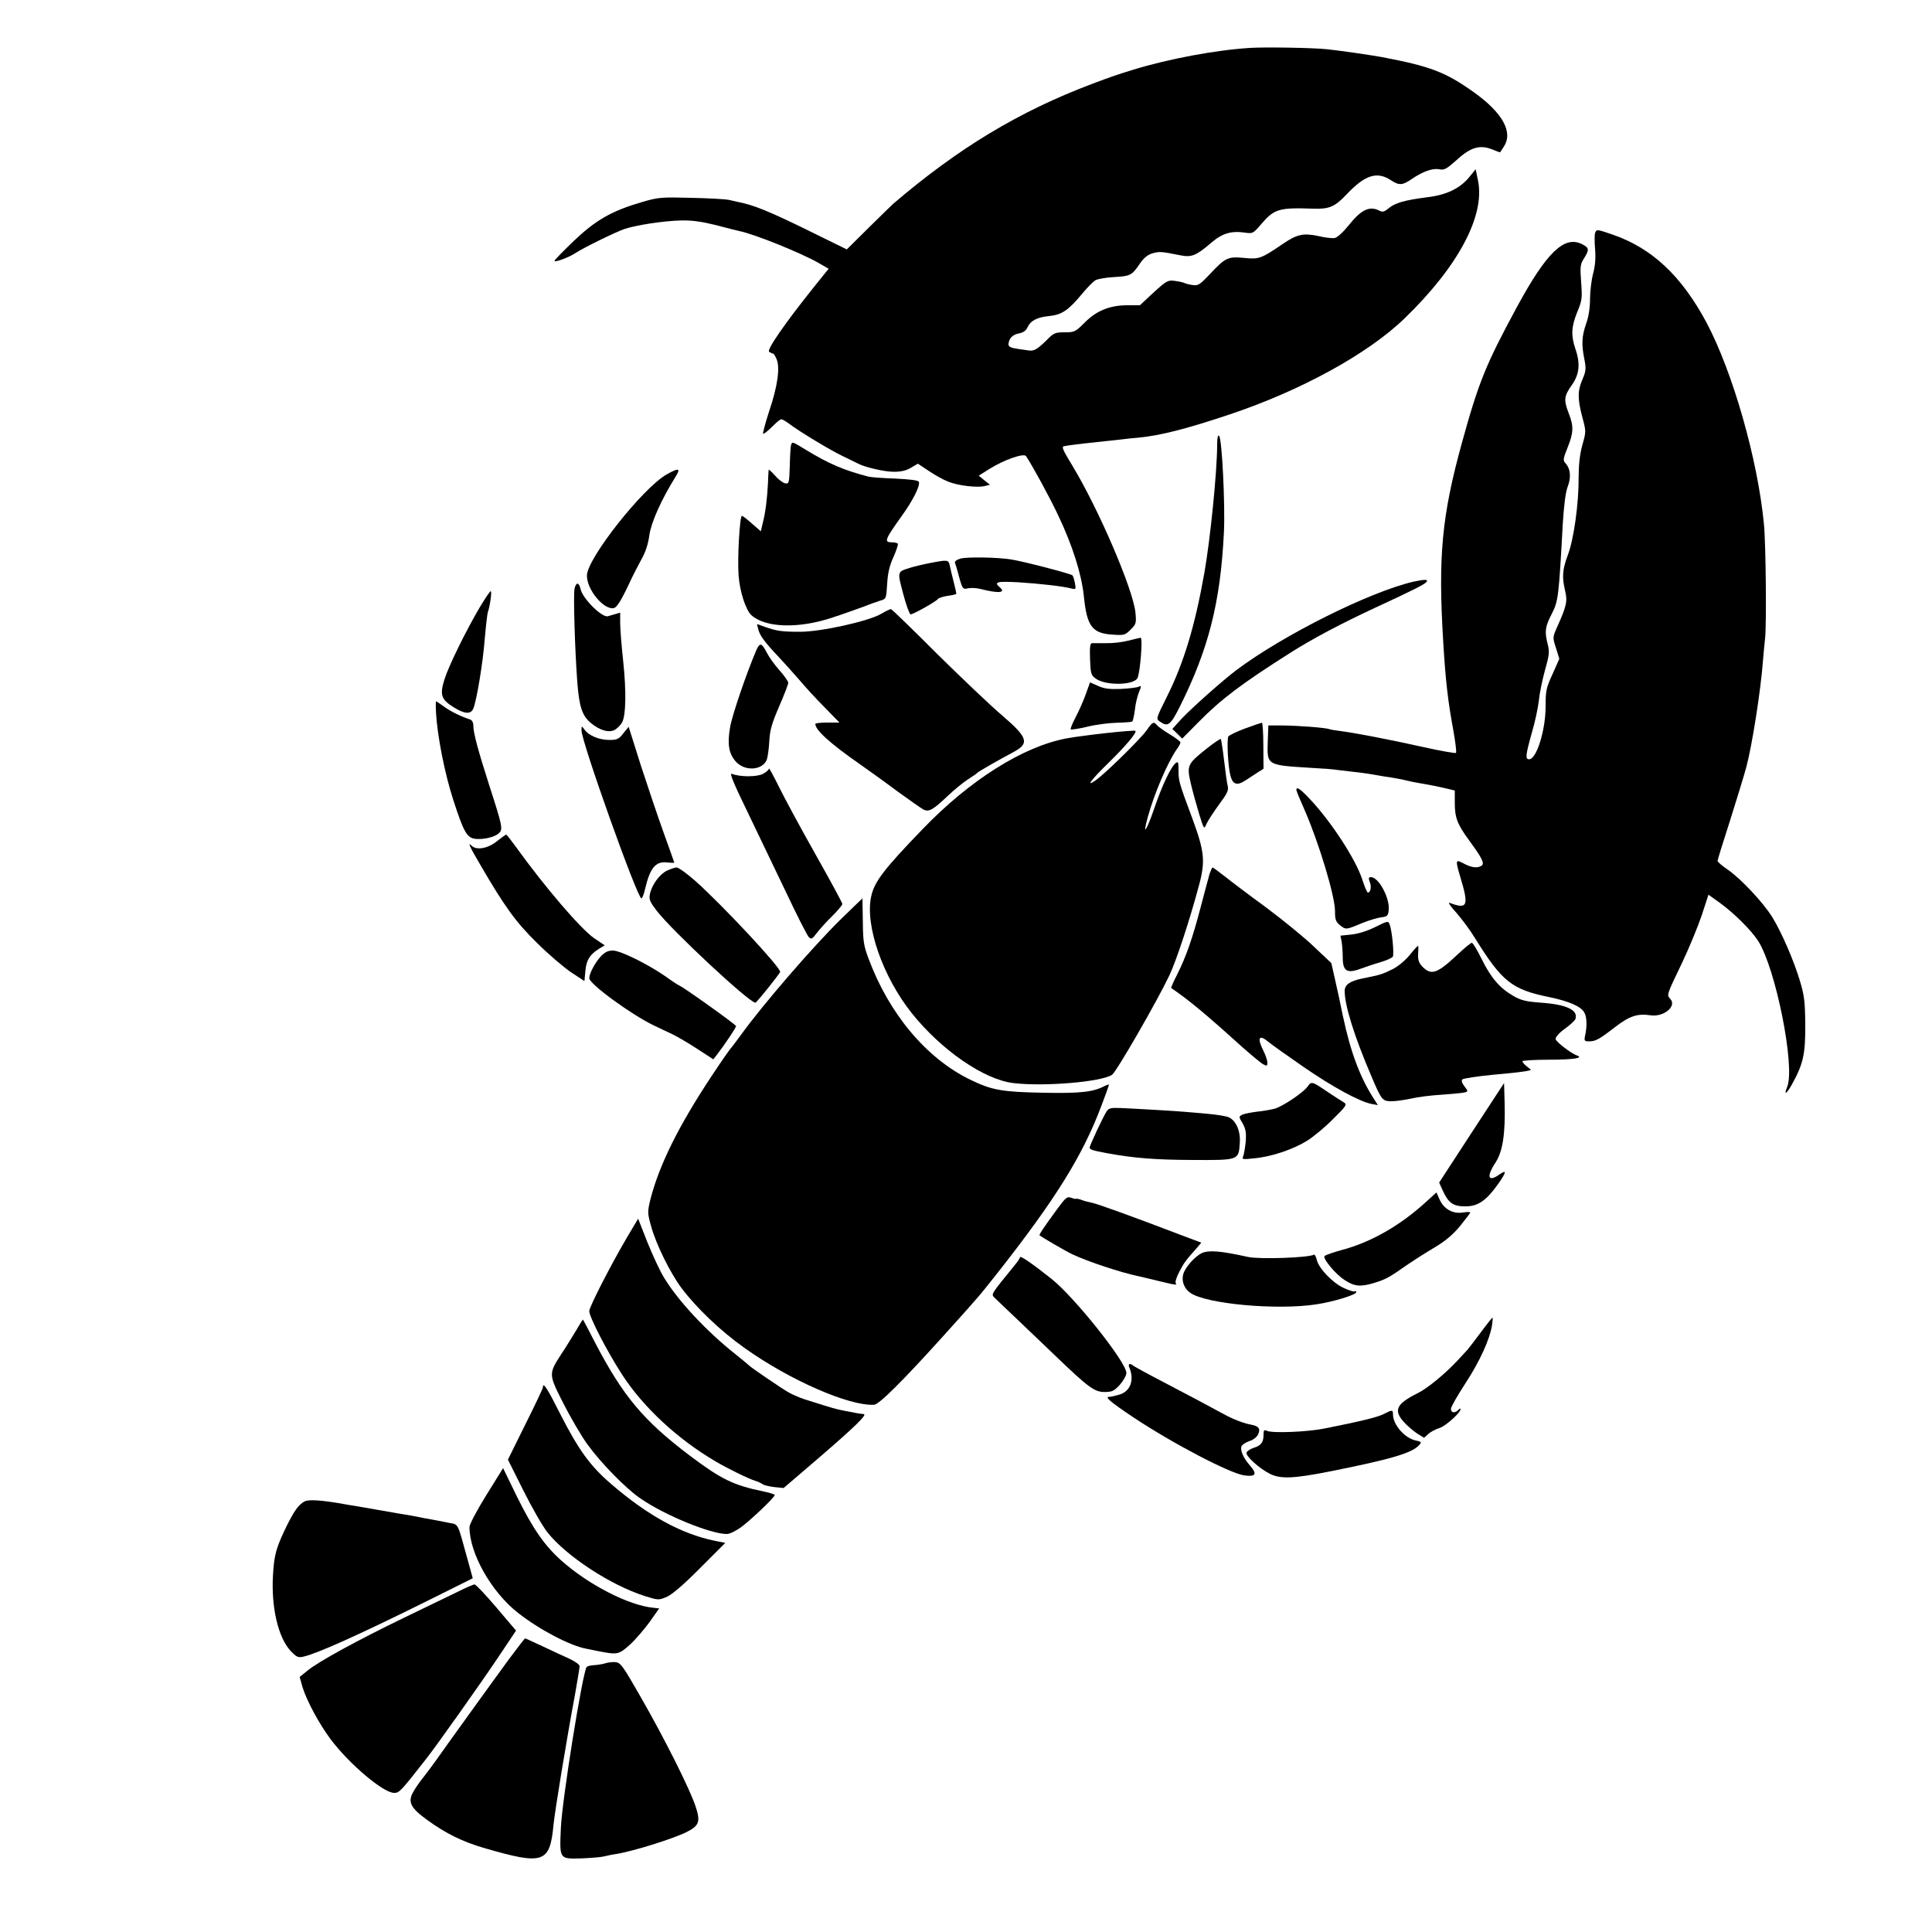
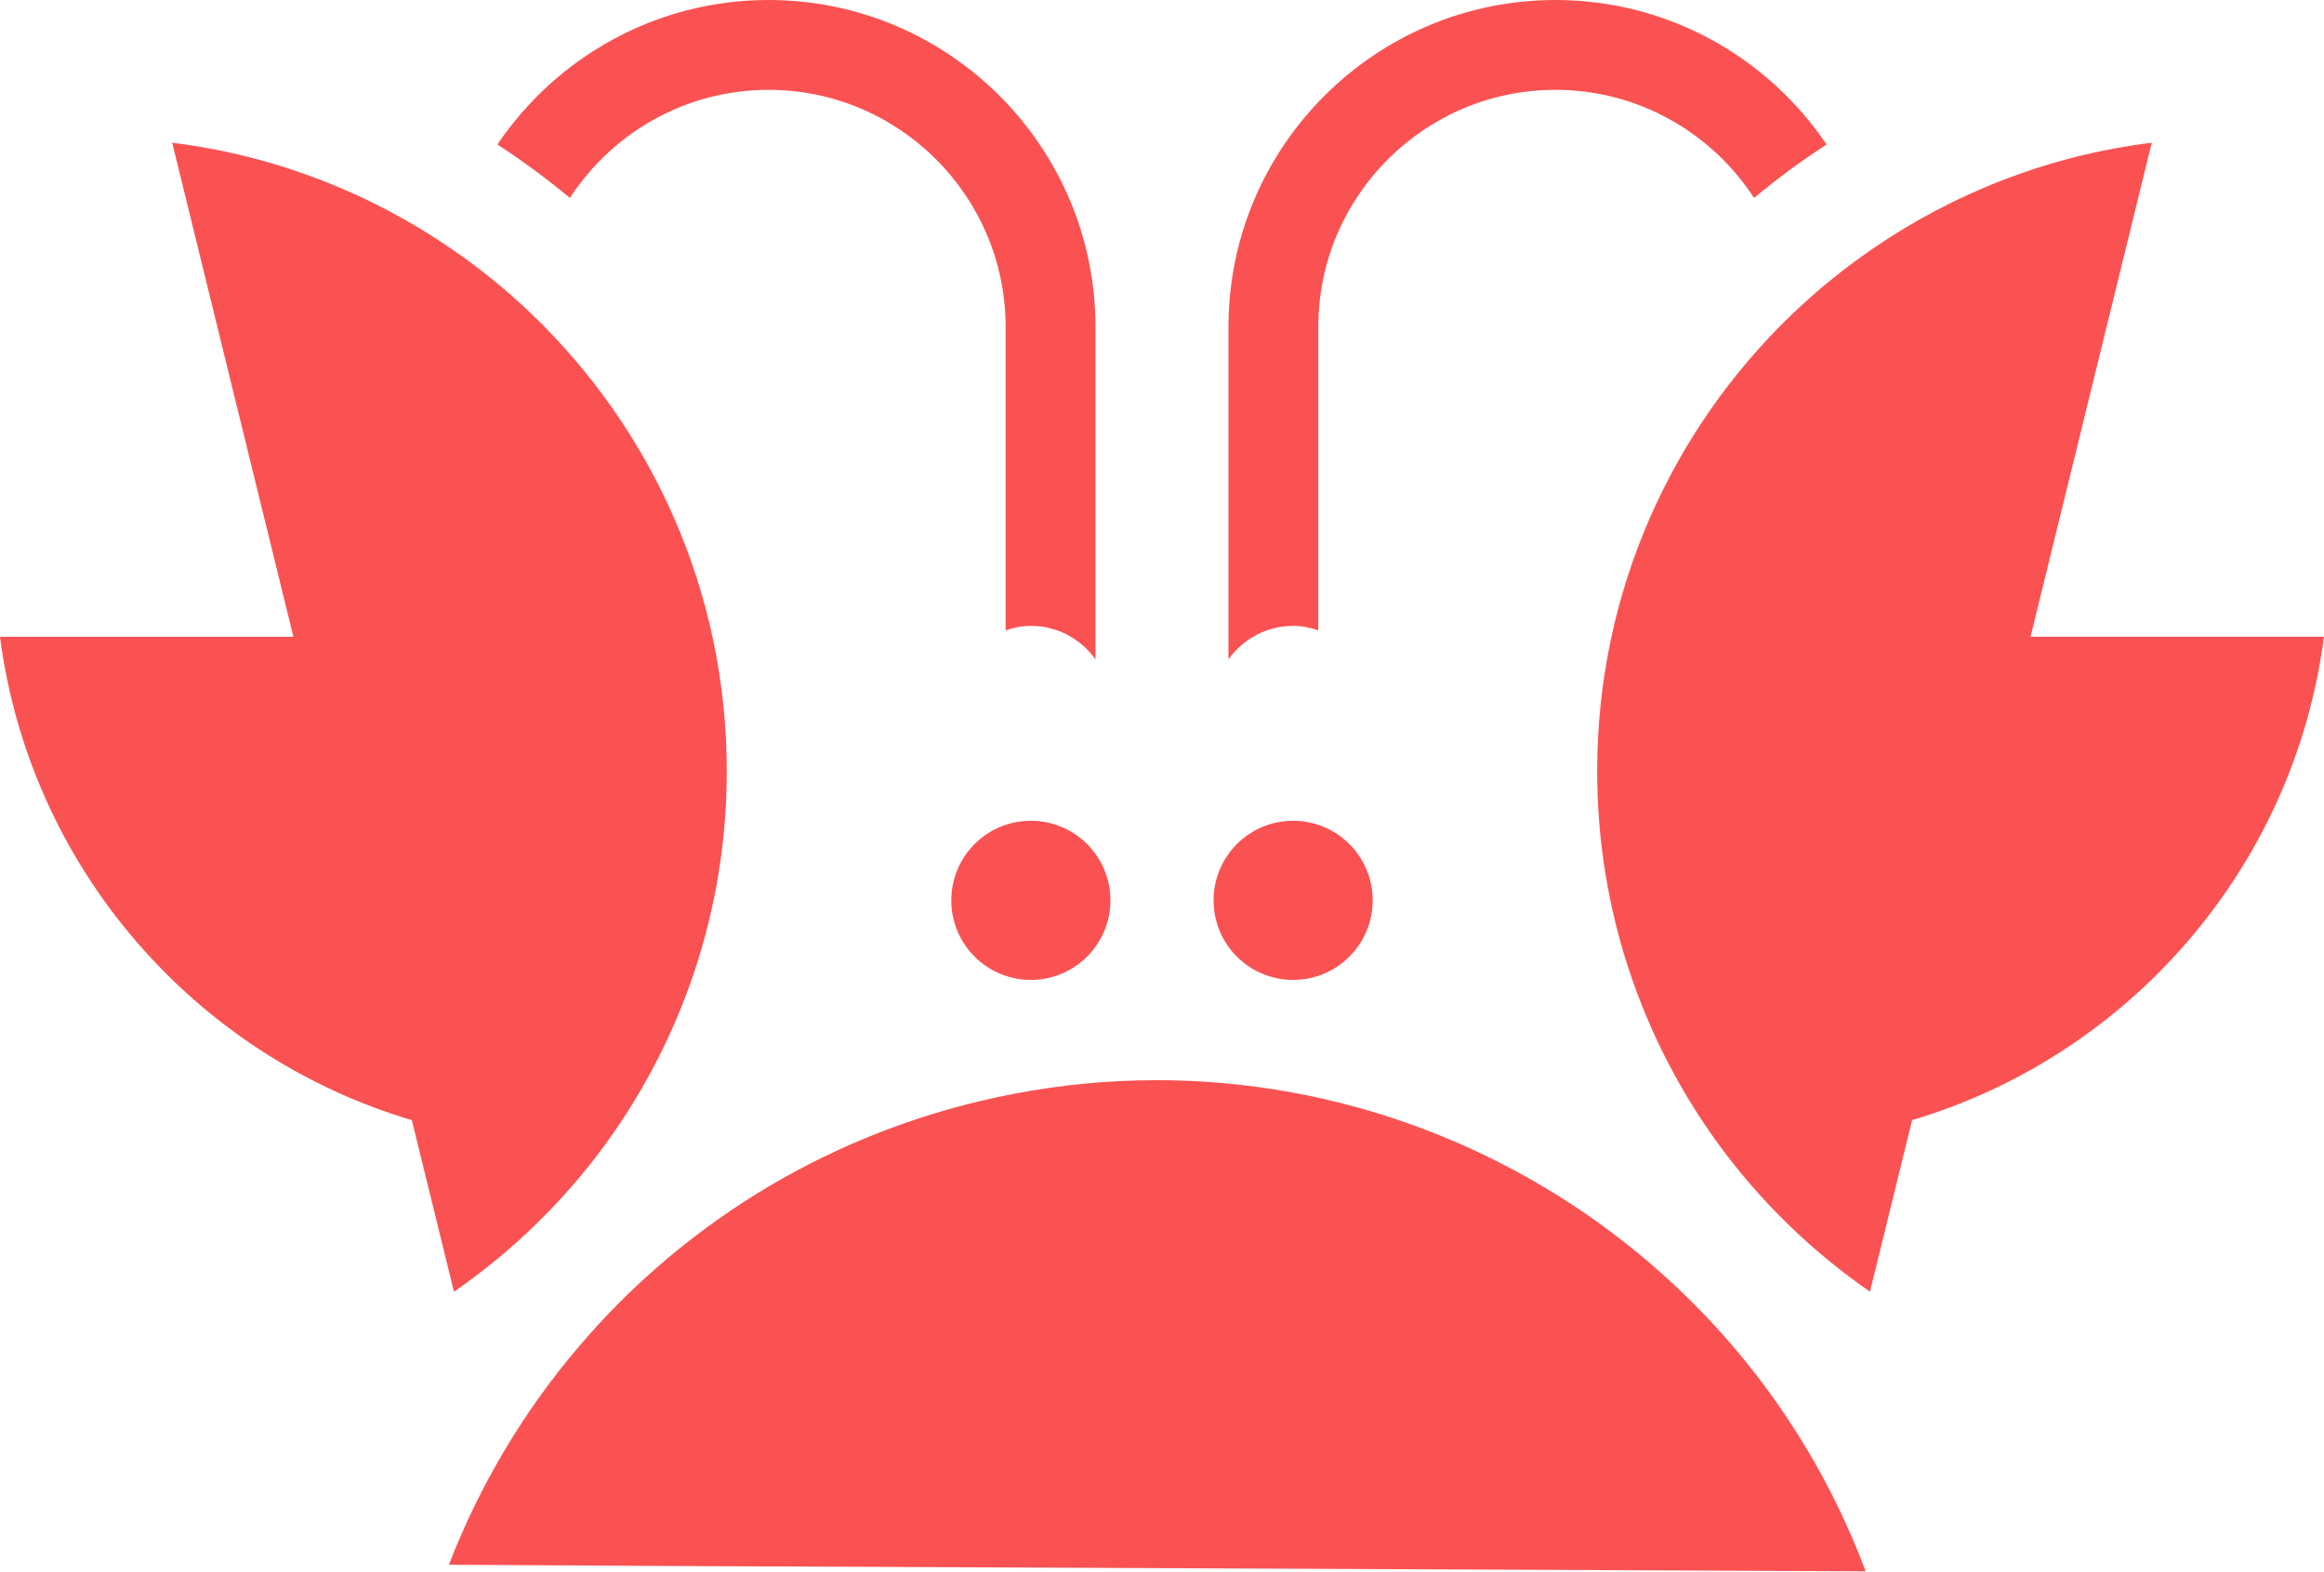
- <svg xmlns="http://www.w3.org/2000/svg" version="1.0" width="1000pt" height="1000pt" viewBox="0 0 1000 1000" preserveAspectRatio="xMidYMid meet">
-   <g transform="translate(0,1000) scale(0.1,-0.1)" fill="#000000" stroke="none">
-     <path d="M6470 9752 c-179 -11 -423 -57 -605 -113 -94 -29 -116 -37 -212 -73 -381 -144 -693 -333 -1030 -621 -6 -5 -63 -61 -126 -123 l-114 -113 -179 88 c-223 110 -305 143 -386 158 -12 3 -34 8 -48 11 -14 3 -100 8 -191 10 -154 4 -171 3 -253 -21 -159 -46 -241 -93 -355 -201 -55 -53 -101 -100 -101 -104 0 -10 76 18 110 41 39 26 206 108 253 124 61 20 202 42 294 44 56 1 105 -6 178 -24 55 -15 110 -28 122 -31 76 -15 317 -112 410 -165 l52 -30 -78 -97 c-152 -190 -244 -324 -230 -333 8 -5 17 -9 20 -9 4 0 12 -13 19 -30 18 -44 5 -139 -39 -269 -20 -62 -34 -114 -31 -116 4 -2 24 14 45 35 22 22 43 40 49 40 5 0 23 -10 40 -23 56 -42 210 -135 276 -167 36 -17 72 -35 80 -39 37 -20 139 -43 187 -43 35 0 64 6 88 21 l36 21 57 -38 c31 -21 76 -46 100 -55 52 -21 149 -32 188 -23 l28 7 -29 23 -29 24 54 34 c78 49 180 84 191 67 37 -57 119 -207 165 -304 75 -157 122 -306 134 -421 16 -157 43 -193 152 -199 56 -4 62 -2 90 26 29 29 30 33 25 89 -13 122 -191 536 -326 759 -53 87 -58 100 -41 102 6 1 13 2 18 3 4 1 39 5 77 10 104 11 156 17 195 21 19 3 62 7 95 10 112 11 246 45 470 120 370 124 716 314 905 497 278 269 418 532 380 714 l-12 58 -35 -43 c-48 -57 -116 -90 -216 -102 -117 -15 -165 -29 -198 -56 -23 -19 -32 -22 -48 -14 -51 27 -95 7 -160 -75 -30 -37 -60 -64 -73 -66 -13 -2 -50 2 -83 10 -79 17 -112 10 -189 -43 -107 -73 -120 -78 -196 -70 -84 8 -97 2 -176 -82 -56 -59 -63 -63 -94 -58 -18 3 -37 8 -41 11 -4 2 -25 7 -47 10 -37 5 -43 2 -111 -60 l-71 -66 -65 0 c-90 0 -160 -28 -221 -90 -47 -47 -52 -50 -103 -50 -49 0 -57 -3 -94 -41 -48 -47 -65 -57 -92 -53 -11 1 -39 6 -62 9 -29 4 -43 11 -43 21 0 30 20 52 53 58 23 4 38 15 45 31 16 35 49 53 112 59 66 7 99 29 169 113 28 34 60 67 72 73 11 6 55 14 97 16 84 5 91 9 133 71 20 29 40 45 65 52 35 10 47 9 141 -10 61 -12 82 -4 163 65 57 49 103 62 173 52 41 -6 43 -5 85 44 68 79 92 86 268 80 84 -3 113 9 175 75 95 100 156 119 227 73 44 -29 61 -28 110 6 57 39 107 56 141 50 26 -6 38 1 92 49 72 66 120 79 184 53 21 -9 39 -15 40 -14 1 2 9 14 18 28 51 75 -5 176 -155 283 -146 104 -224 134 -478 182 -61 11 -221 34 -280 40 -69 8 -327 12 -400 7z" />
-     <path d="M8256 8794 c-3 -8 -3 -46 0 -82 4 -47 1 -86 -10 -128 -9 -34 -16 -93 -16 -131 0 -44 -7 -92 -20 -128 -23 -66 -25 -108 -9 -186 9 -47 8 -60 -10 -102 -26 -60 -26 -101 -1 -196 20 -74 20 -75 0 -145 -13 -48 -19 -102 -19 -166 1 -135 -25 -322 -56 -403 -28 -75 -31 -112 -14 -185 13 -54 8 -78 -42 -189 -23 -52 -23 -53 -5 -108 l17 -55 -35 -79 c-33 -71 -36 -87 -36 -168 0 -122 -47 -273 -85 -273 -21 0 -19 21 14 138 17 57 32 131 36 165 3 34 17 104 31 155 23 81 25 99 15 137 -17 67 -14 90 21 158 34 67 36 86 57 467 6 95 14 160 25 190 19 49 15 93 -10 121 -15 16 -14 23 10 83 31 78 32 109 6 176 -27 70 -25 89 15 146 40 56 46 111 19 189 -23 69 -21 113 9 188 26 62 27 74 21 156 -6 80 -5 93 15 124 28 45 27 54 -10 73 -92 47 -184 -42 -338 -326 -161 -298 -197 -386 -285 -705 -103 -375 -123 -584 -96 -1025 12 -204 25 -312 52 -458 11 -62 18 -116 14 -119 -3 -3 -79 10 -168 30 -175 39 -357 74 -429 83 -24 3 -51 7 -58 10 -24 8 -159 18 -241 19 l-75 0 -3 -81 c-4 -127 -9 -124 233 -139 55 -3 111 -7 125 -10 14 -2 48 -6 77 -9 28 -3 77 -9 110 -15 32 -6 76 -13 98 -16 22 -4 56 -10 75 -15 19 -5 51 -11 70 -14 47 -8 85 -15 148 -30 l32 -8 0 -64 c0 -77 13 -110 75 -195 66 -90 81 -119 63 -130 -21 -14 -51 -10 -91 11 -44 24 -45 20 -18 -71 45 -149 37 -167 -56 -132 -10 4 5 -19 34 -50 28 -32 73 -92 99 -135 138 -222 189 -263 378 -302 107 -22 170 -49 187 -82 13 -23 14 -73 3 -120 -5 -25 -3 -28 21 -28 34 0 52 10 136 75 73 56 115 70 181 60 68 -11 138 46 104 84 -20 22 -21 18 62 191 35 74 80 183 100 242 l35 107 56 -40 c74 -53 164 -142 201 -199 91 -142 192 -648 151 -754 -19 -47 -5 -41 24 11 58 105 70 156 69 308 -1 121 -5 152 -27 226 -32 107 -94 250 -142 329 -45 75 -166 204 -234 250 -28 19 -51 39 -51 44 0 5 29 99 65 210 35 111 73 235 84 276 30 112 75 399 86 550 4 47 9 99 11 115 8 66 4 496 -6 593 -32 335 -162 788 -297 1042 -130 243 -283 386 -487 456 -82 28 -82 28 -90 8z" />
-     <path d="M6300 7695 c-1 -143 -35 -481 -66 -659 -49 -276 -106 -466 -195 -644 -56 -112 -56 -113 -35 -127 41 -29 54 -19 102 76 149 298 211 539 229 904 7 142 -10 484 -25 499 -7 7 -10 -12 -10 -49z" />
-     <path d="M4095 7698 c-3 -7 -6 -56 -7 -108 -3 -89 -4 -95 -23 -92 -11 2 -35 19 -52 39 -18 20 -34 34 -34 32 -1 -2 -3 -33 -4 -69 -4 -82 -13 -153 -27 -207 l-10 -43 -46 40 c-24 22 -48 40 -52 40 -11 0 -24 -221 -17 -309 6 -83 37 -178 66 -205 73 -66 245 -71 421 -12 58 19 130 45 160 56 30 12 69 26 86 31 31 9 31 10 36 87 3 56 12 94 33 140 15 34 25 65 22 68 -3 4 -18 7 -32 7 -40 0 -35 14 50 133 59 81 99 160 91 180 -3 8 -44 13 -123 17 -65 2 -127 7 -138 10 -127 33 -204 66 -321 137 -74 45 -73 45 -79 28z" />
-     <path d="M3450 7544 c-123 -70 -410 -433 -412 -522 -2 -71 84 -177 137 -170 19 3 41 40 96 158 9 19 31 61 48 93 22 38 36 81 42 127 10 68 62 184 136 303 28 44 16 47 -47 11z" />
-     <path d="M4972 7109 c-21 -6 -32 -15 -29 -23 3 -6 13 -40 22 -75 17 -60 19 -62 46 -56 15 3 45 2 66 -4 90 -23 132 -20 98 9 -33 28 -15 32 98 26 109 -7 226 -20 273 -32 22 -6 24 -4 18 27 -4 19 -9 37 -13 41 -7 8 -256 73 -316 82 -71 12 -229 14 -263 5z" />
-     <path d="M4810 7085 c-36 -7 -81 -18 -100 -24 -67 -21 -66 -18 -35 -135 15 -58 33 -106 38 -106 14 0 135 68 142 80 3 5 26 12 50 16 25 3 45 8 45 11 0 3 -6 31 -14 62 -8 31 -17 68 -20 84 -7 30 -9 31 -106 12z" />
-     <path d="M7315 6989 c-227 -53 -672 -275 -915 -457 -73 -55 -231 -196 -284 -252 l-48 -53 26 -25 25 -25 83 84 c119 121 227 202 478 361 113 72 265 152 437 232 216 100 260 123 268 136 7 12 -15 11 -70 -1z" />
-     <path d="M2974 6954 c-7 -29 1 -307 14 -484 10 -129 25 -174 70 -212 48 -40 97 -53 127 -34 13 9 29 25 35 37 20 37 22 160 6 313 -9 82 -16 172 -16 202 l0 53 -30 -9 c-17 -5 -33 -9 -35 -10 -32 -5 -130 93 -140 141 -8 36 -23 37 -31 3z" />
-     <path d="M2484 6858 c-73 -124 -162 -305 -184 -376 -24 -78 -17 -102 47 -142 57 -36 90 -39 103 -7 17 41 49 232 59 359 6 69 13 131 16 139 11 30 22 109 15 109 -4 0 -29 -37 -56 -82z" />
-     <path d="M4563 6824 c-64 -39 -317 -95 -423 -94 -96 0 -119 4 -180 25 l-42 15 7 -28 c8 -32 34 -67 105 -142 28 -30 77 -84 108 -120 30 -36 89 -100 131 -142 l76 -78 -63 0 c-34 0 -62 -3 -62 -7 0 -32 78 -102 230 -208 47 -33 135 -96 195 -141 61 -44 120 -86 133 -93 29 -16 50 -4 127 69 33 31 80 70 105 86 25 16 47 31 50 35 5 6 110 66 185 106 85 45 76 75 -57 189 -57 48 -208 192 -336 318 -127 127 -235 232 -240 233 -4 1 -26 -9 -49 -23z" />
-     <path d="M5840 6684 c-30 -8 -82 -14 -115 -13 -33 0 -66 0 -73 0 -10 -1 -12 -21 -10 -82 3 -75 5 -84 29 -101 49 -37 193 -36 216 1 14 23 29 211 17 210 -5 -1 -34 -7 -64 -15z" />
-     <path d="M3914 6633 c-49 -114 -125 -336 -135 -397 -15 -86 -7 -135 27 -175 46 -55 140 -50 163 7 5 15 11 59 13 97 3 56 13 91 51 179 26 60 47 114 47 122 0 7 -20 36 -45 64 -25 28 -54 68 -65 90 -28 54 -37 56 -56 13z" />
-     <path d="M5620 6407 c-12 -34 -36 -88 -53 -120 -16 -31 -28 -60 -25 -62 3 -3 41 3 84 13 43 11 112 20 153 21 41 1 78 4 81 6 4 3 10 30 14 60 3 31 13 72 21 92 14 33 14 35 -3 28 -9 -4 -51 -9 -92 -11 -57 -2 -85 1 -117 16 l-41 18 -22 -61z" />
-     <path d="M2257 6308 c7 -119 45 -313 89 -448 54 -167 71 -198 116 -202 42 -4 98 9 120 29 22 20 19 36 -48 243 -61 190 -84 277 -84 314 0 17 -7 29 -17 32 -46 15 -100 41 -134 66 -22 16 -40 28 -42 28 -2 0 -2 -28 0 -62z" />
-     <path d="M5935 6220 c-31 -44 -212 -222 -264 -259 -54 -38 -24 2 65 89 91 89 149 158 141 167 -7 6 -266 -22 -357 -39 -225 -42 -501 -216 -745 -470 -199 -206 -250 -272 -266 -349 -32 -150 60 -415 211 -604 152 -190 373 -343 525 -361 161 -19 456 6 511 43 23 16 231 377 296 513 36 76 104 281 153 464 35 128 30 177 -34 351 -69 185 -71 193 -71 248 0 44 -2 48 -16 36 -24 -20 -69 -114 -108 -229 -43 -124 -64 -154 -35 -49 33 121 103 284 150 351 11 14 19 30 19 35 0 5 -25 24 -55 42 -30 18 -59 39 -66 47 -17 21 -24 18 -54 -26z" />
-     <path d="M6446 6230 c-44 -16 -83 -35 -88 -42 -9 -14 -2 -158 11 -204 12 -45 34 -52 78 -23 21 14 50 33 66 43 l27 17 -1 119 c0 66 -4 120 -7 119 -4 0 -43 -13 -86 -29z" />
-     <path d="M3010 6219 c0 -59 289 -869 310 -869 4 0 14 24 20 53 25 105 54 140 113 133 20 -2 37 -3 37 -1 0 1 -24 70 -54 152 -30 83 -83 241 -119 351 l-63 200 -28 -34 c-23 -30 -33 -34 -72 -34 -53 0 -108 23 -129 54 -15 20 -15 20 -15 -5z" />
-     <path d="M6244 6124 c-99 -79 -102 -86 -80 -181 10 -43 30 -114 43 -157 25 -80 25 -80 38 -50 7 16 36 60 64 99 42 56 51 74 46 95 -4 14 -12 73 -19 133 -7 59 -15 109 -17 112 -3 2 -36 -20 -75 -51z" />
-     <path d="M3980 6022 c0 -6 -14 -19 -32 -28 -32 -16 -118 -16 -161 1 -12 5 12 -54 79 -191 53 -110 143 -298 201 -419 57 -121 111 -227 119 -235 13 -13 18 -11 41 20 15 19 50 59 80 88 29 29 53 57 53 63 0 6 -63 122 -139 257 -77 136 -162 294 -190 351 -28 57 -51 99 -51 93z" />
-     <path d="M6710 5911 c0 -5 20 -53 44 -107 73 -168 156 -442 156 -520 0 -45 4 -55 27 -74 30 -23 30 -23 118 14 33 13 76 26 95 28 31 4 35 8 38 38 6 62 -52 170 -92 170 -12 0 -14 -5 -6 -25 10 -25 4 -55 -10 -55 -4 0 -17 30 -29 68 -34 105 -161 299 -270 415 -51 54 -71 68 -71 48z" />
-     <path d="M2571 5645 c-46 -37 -105 -47 -129 -23 -24 24 -11 -5 45 -100 127 -218 184 -296 292 -402 58 -58 138 -126 176 -152 l70 -46 5 53 c5 56 23 85 72 115 l28 17 -55 37 c-69 48 -253 262 -405 473 -25 34 -47 63 -50 63 -3 0 -25 -16 -49 -35z" />
-     <path d="M3451 5493 c-38 -19 -78 -74 -87 -121 -6 -27 0 -40 35 -86 81 -105 479 -476 511 -476 6 0 122 145 128 159 7 19 -301 349 -441 473 -42 37 -85 68 -95 68 -9 0 -32 -8 -51 -17z" />
-     <path d="M6261 5478 c-5 -18 -26 -95 -46 -172 -43 -164 -75 -256 -122 -350 -19 -37 -33 -69 -31 -70 87 -59 168 -125 365 -303 50 -44 100 -86 112 -92 18 -10 21 -9 21 9 0 11 -9 38 -20 60 -35 69 -24 89 27 46 15 -13 96 -70 178 -127 152 -105 292 -181 354 -193 l33 -6 -16 25 c-76 115 -126 250 -166 440 -12 61 -31 146 -41 190 l-18 80 -88 83 c-47 46 -159 137 -247 203 -89 65 -187 139 -218 164 -32 25 -59 45 -62 45 -2 0 -9 -15 -15 -32z" />
-     <path d="M4348 5238 c-144 -142 -397 -435 -508 -588 -30 -41 -57 -77 -61 -80 -3 -3 -47 -66 -96 -140 -171 -258 -272 -462 -317 -640 -15 -63 -15 -69 5 -140 25 -90 96 -235 155 -315 75 -101 203 -224 329 -313 233 -166 540 -300 669 -293 26 1 149 124 355 352 192 213 185 205 287 334 298 379 438 604 535 862 22 57 39 106 39 108 0 3 -10 0 -22 -6 -59 -31 -124 -39 -318 -35 -214 4 -266 13 -379 68 -226 110 -420 341 -526 628 -25 66 -28 90 -29 192 -1 65 -2 118 -2 118 -1 0 -53 -51 -116 -112z" />
-     <path d="M7119 5202 c-40 -20 -88 -35 -123 -39 l-58 -6 6 -30 c3 -16 6 -54 6 -83 0 -70 22 -84 90 -59 25 9 71 25 103 34 32 9 62 23 66 29 8 13 -4 139 -17 169 -6 17 -12 16 -73 -15z" />
-     <path d="M7547 5062 c-107 -101 -138 -112 -183 -67 -19 19 -25 35 -24 63 1 20 2 41 1 45 -1 5 -19 -14 -41 -42 -25 -31 -60 -61 -91 -77 -55 -27 -60 -29 -159 -49 -63 -13 -90 -32 -90 -64 0 -75 49 -233 138 -441 53 -125 57 -130 106 -130 22 0 68 7 101 14 33 8 105 17 160 20 55 4 108 9 118 12 16 5 16 7 -3 31 -13 17 -17 30 -11 36 5 5 76 16 158 24 81 7 159 16 173 19 l25 6 -22 18 c-13 10 -23 22 -23 27 0 4 63 8 139 8 124 0 181 9 143 22 -31 11 -107 70 -110 84 -2 10 16 31 46 53 28 20 53 43 56 51 17 46 -45 76 -176 85 -80 6 -105 12 -145 35 -71 41 -115 93 -163 189 -23 47 -46 86 -52 86 -5 0 -37 -26 -71 -58z" />
-     <path d="M3110 5050 c-30 -32 -60 -89 -60 -113 0 -30 218 -189 335 -245 28 -13 70 -34 95 -45 25 -12 83 -46 129 -76 l83 -54 19 24 c38 49 99 140 99 148 0 7 -271 201 -294 210 -6 2 -38 23 -71 47 -94 65 -234 134 -273 134 -25 0 -41 -8 -62 -30z" />
-     <path d="M6768 4376 c-23 -32 -125 -100 -168 -114 -19 -5 -61 -13 -94 -16 -32 -4 -66 -11 -77 -16 -18 -10 -17 -11 3 -45 16 -29 19 -47 16 -93 -3 -31 -9 -65 -13 -76 -8 -18 -4 -18 61 -11 90 9 200 47 272 92 31 20 91 69 132 111 69 68 73 75 56 86 -11 6 -48 30 -84 54 -82 56 -84 56 -104 28z" />
-     <path d="M7617 4137 l-168 -258 19 -42 c29 -64 55 -82 118 -81 64 0 107 30 167 114 45 64 47 78 8 51 -59 -42 -69 -12 -20 62 37 57 51 147 47 306 l-3 105 -168 -257z" />
-     <path d="M5727 4246 c-18 -28 -87 -175 -87 -186 0 -10 16 -15 90 -29 142 -26 251 -34 442 -35 240 -1 239 -2 245 86 5 62 -18 117 -57 135 -14 6 -63 14 -110 18 -47 4 -98 9 -115 10 -39 4 -264 17 -337 20 -49 2 -60 -1 -71 -19z" />
-     <path d="M7380 3778 c-132 -121 -284 -208 -435 -248 -44 -12 -84 -26 -89 -31 -12 -11 56 -94 103 -124 51 -34 83 -37 155 -15 61 19 75 27 181 101 28 19 86 56 130 82 57 34 95 66 133 112 28 35 52 66 52 69 0 4 -18 3 -39 0 -51 -8 -98 18 -120 68 l-16 36 -55 -50z" />
-     <path d="M5472 3742 c-73 -100 -95 -133 -91 -136 11 -10 139 -84 169 -98 83 -39 250 -94 340 -113 8 -2 54 -12 101 -24 99 -24 102 -24 94 -11 -3 5 5 31 19 57 23 45 32 58 91 124 l23 27 -96 36 c-272 104 -445 166 -472 171 -16 3 -40 9 -54 15 -15 5 -26 7 -26 5 0 -2 -11 0 -24 5 -23 8 -29 3 -74 -58z" />
-     <path d="M3247 3598 c-86 -146 -197 -363 -197 -384 0 -31 93 -210 170 -329 111 -171 289 -335 485 -450 61 -36 171 -90 205 -100 14 -4 30 -12 37 -17 6 -5 34 -12 60 -15 l49 -5 175 150 c194 167 261 232 239 233 -16 1 -36 4 -90 15 -19 4 -40 8 -47 10 -15 3 -103 30 -168 51 -27 9 -66 26 -85 37 -38 22 -192 127 -200 136 -3 3 -36 31 -75 62 -150 119 -296 276 -368 395 -21 34 -59 116 -86 183 l-48 122 -56 -94z" />
-     <path d="M6223 3515 c-36 -15 -91 -77 -99 -112 -9 -34 5 -72 36 -94 79 -58 450 -92 655 -60 86 13 205 49 205 63 0 5 -4 7 -8 4 -5 -3 -31 5 -58 18 -57 26 -130 103 -139 147 -4 16 -10 27 -14 25 -26 -16 -282 -25 -341 -12 -140 31 -200 36 -237 21z" />
-     <path d="M5280 3493 c0 -4 -13 -24 -29 -43 -124 -152 -122 -149 -103 -167 10 -10 60 -58 112 -107 52 -50 145 -138 205 -196 169 -162 200 -185 252 -185 39 0 49 5 79 37 19 22 34 48 34 62 0 55 -269 393 -388 487 -94 75 -162 122 -162 112z" />
-     <path d="M7664 3103 c-32 -43 -63 -83 -68 -89 -6 -6 -29 -31 -51 -55 -63 -68 -155 -144 -205 -169 -113 -56 -129 -89 -73 -151 19 -21 51 -48 70 -60 l34 -21 22 20 c12 11 39 25 59 31 32 11 108 79 108 98 0 4 -5 2 -12 -5 -18 -18 -38 -15 -38 6 0 10 34 69 75 132 74 113 127 229 138 303 3 20 4 37 2 37 -2 0 -30 -35 -61 -77z" />
-     <path d="M2978 3107 c-21 -34 -53 -87 -73 -116 -66 -103 -66 -103 10 -253 37 -73 93 -169 124 -212 69 -96 201 -232 279 -284 125 -86 361 -182 444 -182 15 0 47 16 75 36 53 40 173 154 173 166 0 3 -26 12 -57 18 -159 33 -220 63 -387 189 -235 178 -341 305 -483 576 -35 69 -65 125 -66 125 -1 0 -19 -28 -39 -63z" />
-     <path d="M5845 2923 c28 -66 6 -126 -53 -142 -20 -6 -43 -11 -51 -11 -25 0 7 -27 125 -106 208 -138 505 -293 577 -301 57 -7 65 7 28 50 -35 39 -53 80 -45 101 3 8 21 20 41 27 20 6 39 21 45 35 13 28 4 42 -32 49 -44 8 -95 28 -145 55 -90 49 -178 96 -320 170 -77 40 -144 77 -149 81 -17 15 -29 10 -21 -8z" />
-     <path d="M2810 2819 c0 -6 -41 -92 -91 -192 l-90 -182 80 -160 c44 -88 100 -186 125 -217 98 -123 325 -272 503 -329 71 -22 72 -22 115 -4 28 13 87 63 172 149 l130 130 -55 11 c-174 36 -347 131 -537 295 -107 92 -167 175 -260 357 -70 139 -92 173 -92 142z" />
-     <path d="M7160 2680 c-33 -16 -114 -36 -305 -74 -88 -18 -270 -25 -297 -12 -15 7 -18 3 -18 -20 0 -39 -12 -56 -51 -68 -18 -6 -34 -17 -37 -24 -6 -18 66 -83 122 -111 55 -27 122 -24 310 13 321 64 429 96 464 139 11 12 7 16 -20 21 -57 12 -118 81 -118 136 0 23 -4 24 -50 0z" />
-     <path d="M2517 2261 c-49 -79 -87 -151 -87 -165 0 -136 113 -336 251 -444 112 -88 271 -171 355 -186 16 -3 40 -8 54 -11 106 -21 112 -20 169 31 29 26 75 80 103 118 l50 71 -29 3 c-128 12 -337 119 -478 245 -87 78 -147 164 -231 334 l-70 144 -87 -140z" />
-     <path d="M1575 2228 c-31 -18 -52 -48 -91 -126 -55 -113 -65 -150 -71 -254 -10 -168 27 -325 92 -394 30 -31 38 -35 65 -29 71 16 287 113 626 281 l251 125 -24 87 c-59 212 -46 189 -106 201 -28 6 -65 13 -82 16 -28 5 -46 8 -105 20 -14 2 -41 7 -60 10 -19 3 -71 12 -115 20 -44 8 -96 17 -115 20 -19 3 -46 7 -60 10 -117 21 -185 25 -205 13z" />
-     <path d="M2365 1759 c-44 -21 -168 -81 -275 -133 -240 -116 -441 -226 -497 -272 l-42 -34 15 -53 c21 -69 86 -190 145 -269 96 -128 273 -278 329 -278 27 0 34 8 165 175 52 66 277 383 375 529 l91 136 -102 120 c-56 66 -107 120 -113 119 -6 0 -47 -18 -91 -40z" />
-     <path d="M2635 1413 c-44 -60 -136 -187 -205 -283 -69 -96 -147 -204 -172 -240 -26 -36 -58 -79 -71 -95 -14 -17 -35 -47 -47 -68 -31 -53 -16 -84 71 -147 96 -70 184 -113 294 -145 309 -90 341 -79 360 120 7 71 65 426 111 673 13 73 24 140 24 148 0 8 -24 25 -52 38 -29 13 -92 42 -140 65 -48 22 -88 41 -90 41 -2 0 -39 -48 -83 -107z" />
-     <path d="M3130 1390 c-14 -4 -39 -8 -57 -9 -17 -1 -34 -5 -37 -10 -22 -36 -127 -689 -133 -833 -7 -162 -9 -160 106 -157 47 2 100 6 116 10 17 4 44 10 60 12 86 13 298 79 368 114 66 33 74 54 47 134 -29 88 -159 348 -283 564 -95 166 -105 180 -133 182 -16 1 -40 -2 -54 -7z" />
-   </g>
+ <svg xmlns="http://www.w3.org/2000/svg" id="Layer_1" data-name="Layer 1" viewBox="0 0 483.71 327.04">
+   <defs>
+     <style>
+       .cls-1 {
+         fill: #fa5252;
+       }
+     </style>
+   </defs>
+   <path class="cls-1" d="M159.96,18.7c27.21,0,49.35,22.14,49.35,49.35v63.14c1.66-.56,3.4-.93,5.24-.93,5.56,0,10.45,2.76,13.46,6.97V68.05C228.01,30.53,197.49,0,159.96,0c-23.47,0-44.2,11.95-56.44,30.08,5.27,3.4,10.3,7.13,15.09,11.12,8.81-13.52,24.04-22.5,41.35-22.5Z" />
+   <path class="cls-1" d="M269.15,130.26c1.84,0,3.59,.37,5.24,.93v-63.14c0-27.21,22.14-49.35,49.35-49.35,17.31,0,32.54,8.98,41.35,22.5,4.79-3.99,9.82-7.72,15.09-11.12C367.95,11.95,347.21,0,323.74,0c-37.52,0-68.05,30.53-68.05,68.05v69.18c3-4.2,7.89-6.96,13.45-6.96Z" />
+   <path class="cls-1" d="M203.72,229.23c-33.72,8.1-62.37,26.51-83.25,51.05-11.51,13.49-20.67,28.91-27.04,45.39l44.02,.25,250.81,1.12s.04-.06,.04-.06c-27.59-73.49-106.29-116.57-184.57-97.75Z" />
+   <path class="cls-1" d="M214.56,170.83c-9.15,0-16.56,7.41-16.56,16.56s7.41,16.56,16.56,16.56,16.56-7.41,16.56-16.56-7.41-16.56-16.56-16.56Z" />
+   <path class="cls-1" d="M269.15,203.95c9.15,0,16.56-7.41,16.56-16.56s-7.41-16.56-16.56-16.56-16.56,7.41-16.56,16.56,7.41,16.56,16.56,16.56Z" />
+   <path class="cls-1" d="M422.63,132.54l25.22-102.79s-.04-.04-.04-.04c-21.37,2.65-41.14,10.45-58.07,22.08-5.97,4.1-11.58,8.66-16.78,13.65-24.97,23.98-40.53,57.69-40.53,95.05,0,28.97,9.36,55.8,25.19,77.56,8.73,11.97,19.44,22.39,31.59,30.79l8.77-35.71c45.28-13.47,79.49-52.63,85.72-100.6h-61.07Z" />
+   <path class="cls-1" d="M126.08,238.05c15.83-21.77,25.19-48.59,25.19-77.56,0-37.35-15.56-71.06-40.53-95.05-5.2-5-10.82-9.56-16.78-13.65-16.93-11.62-36.7-19.42-58.07-22.08,0,0-.04,0-.04,.04l25.22,102.79H0c6.22,47.97,40.44,87.14,85.72,100.6l8.77,35.71c12.16-8.41,22.86-18.82,31.59-30.79Z" />
</svg>
